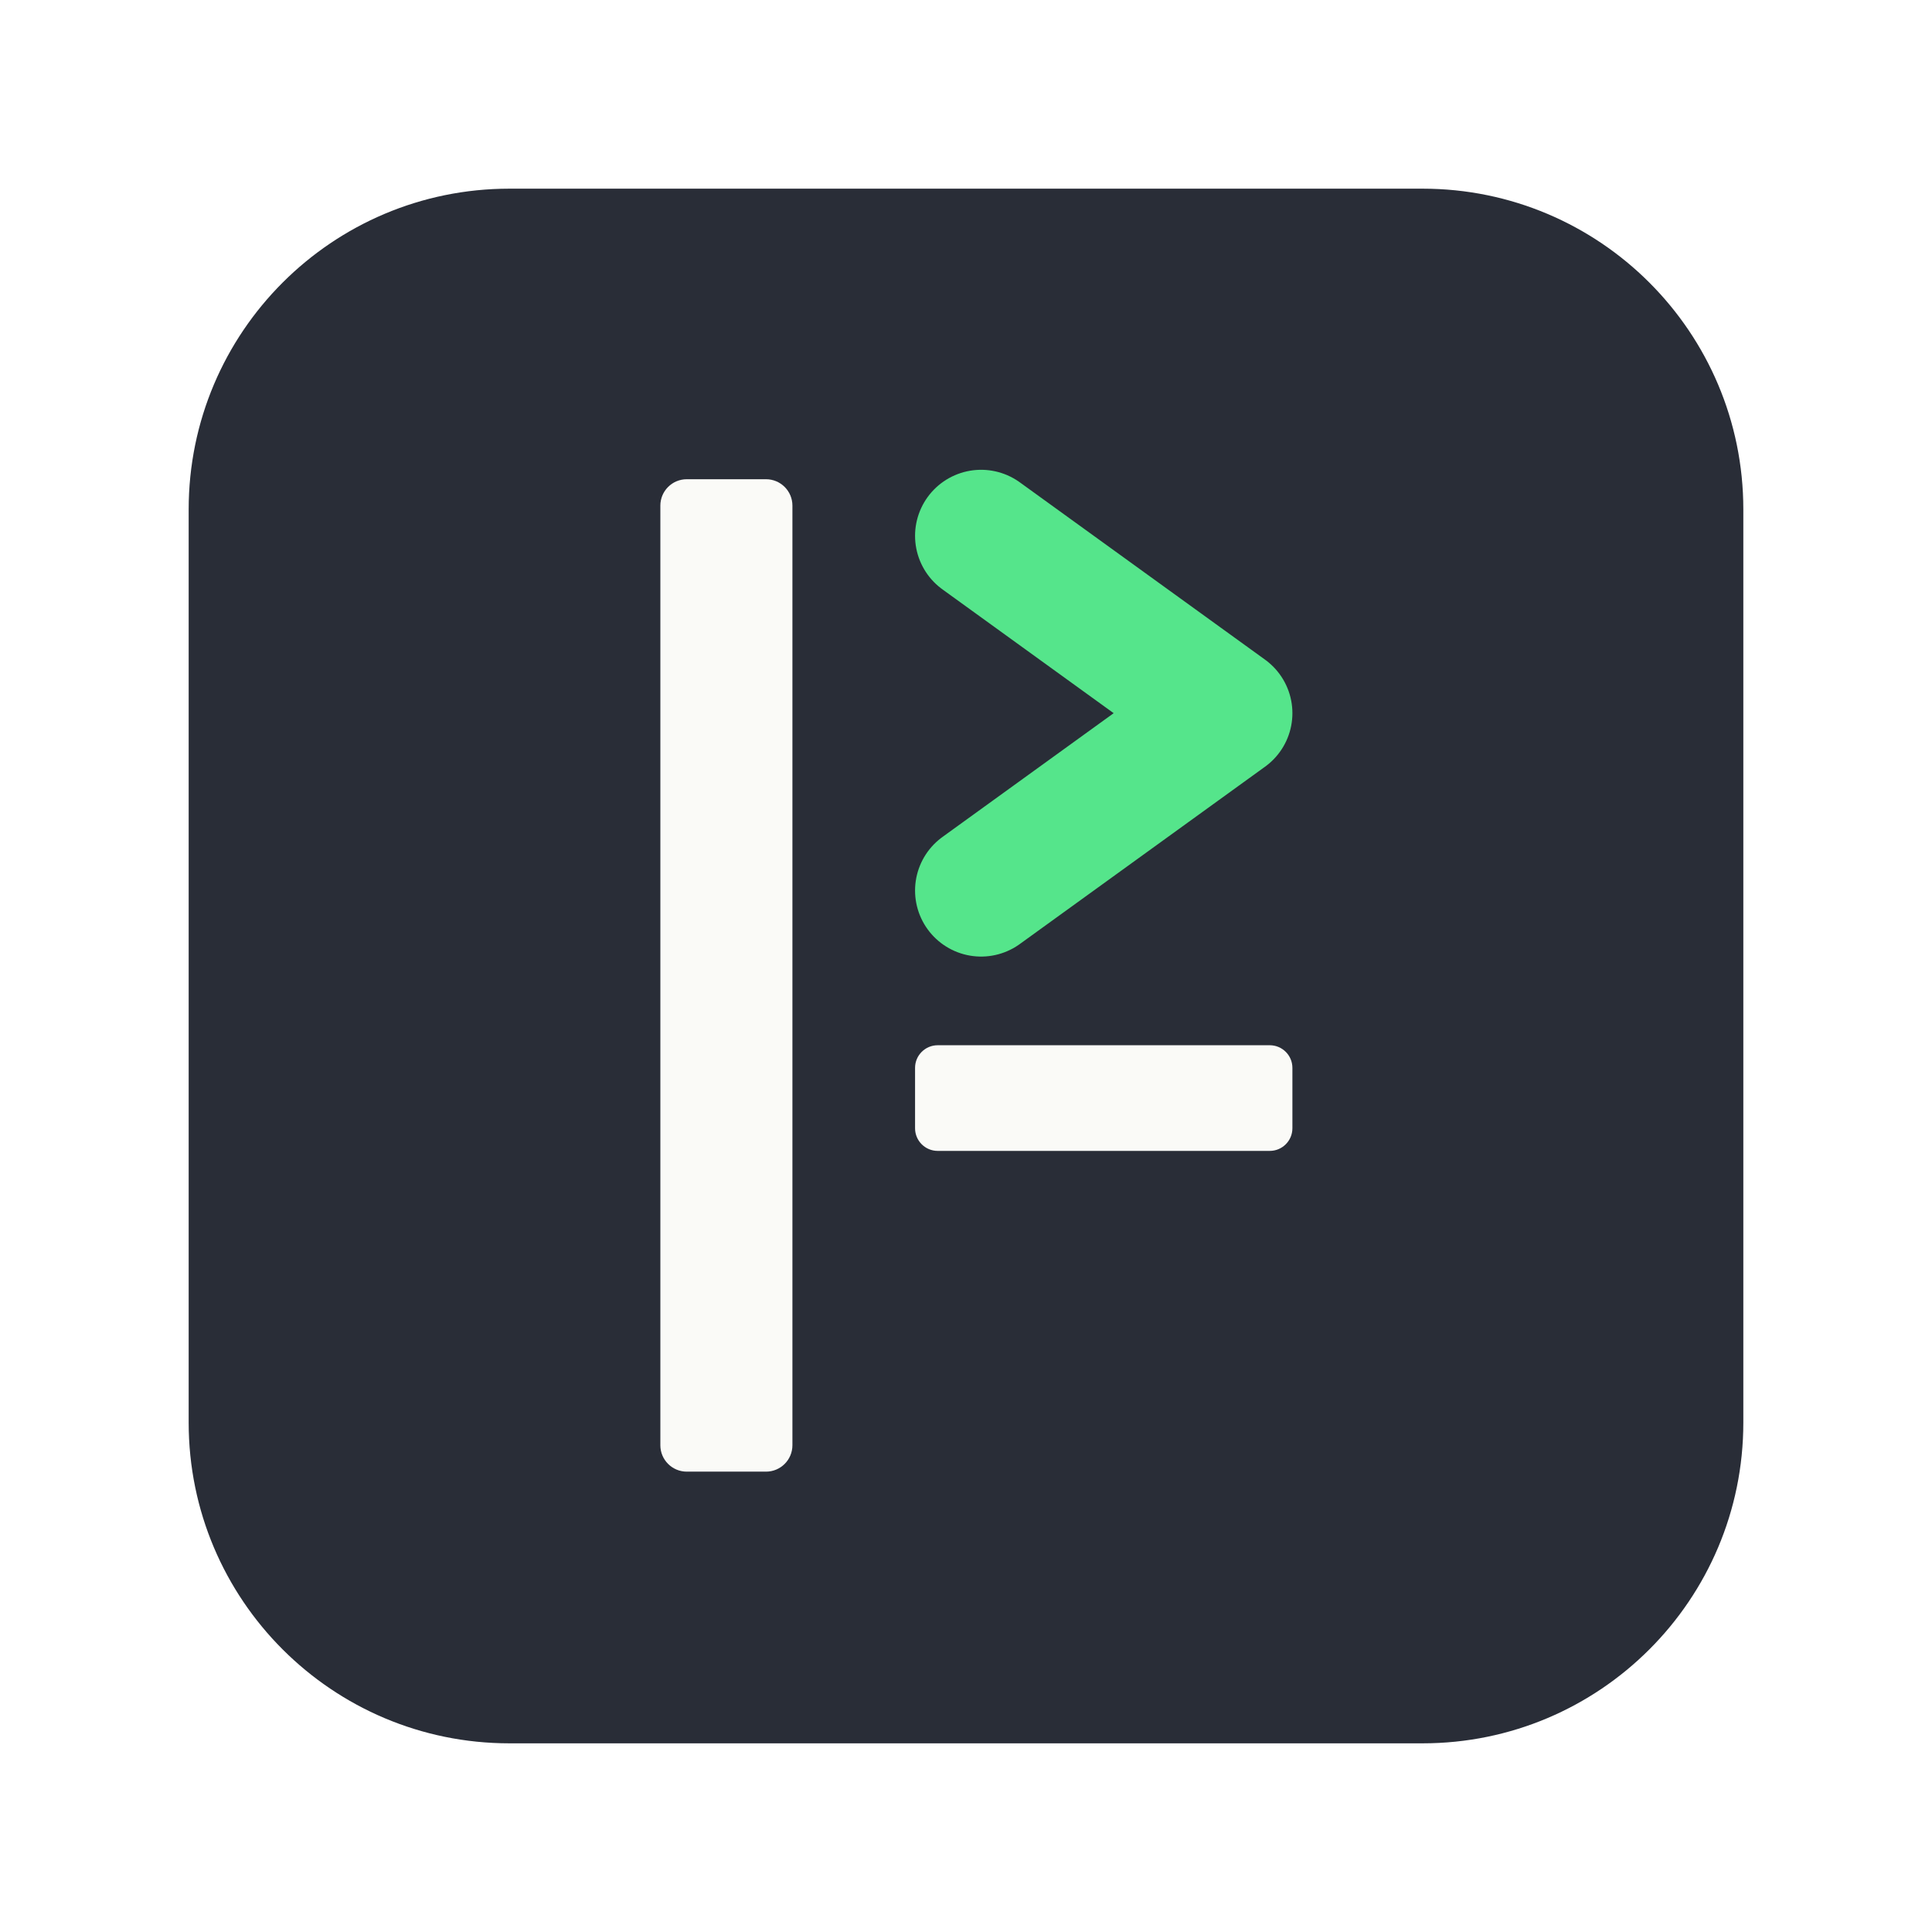
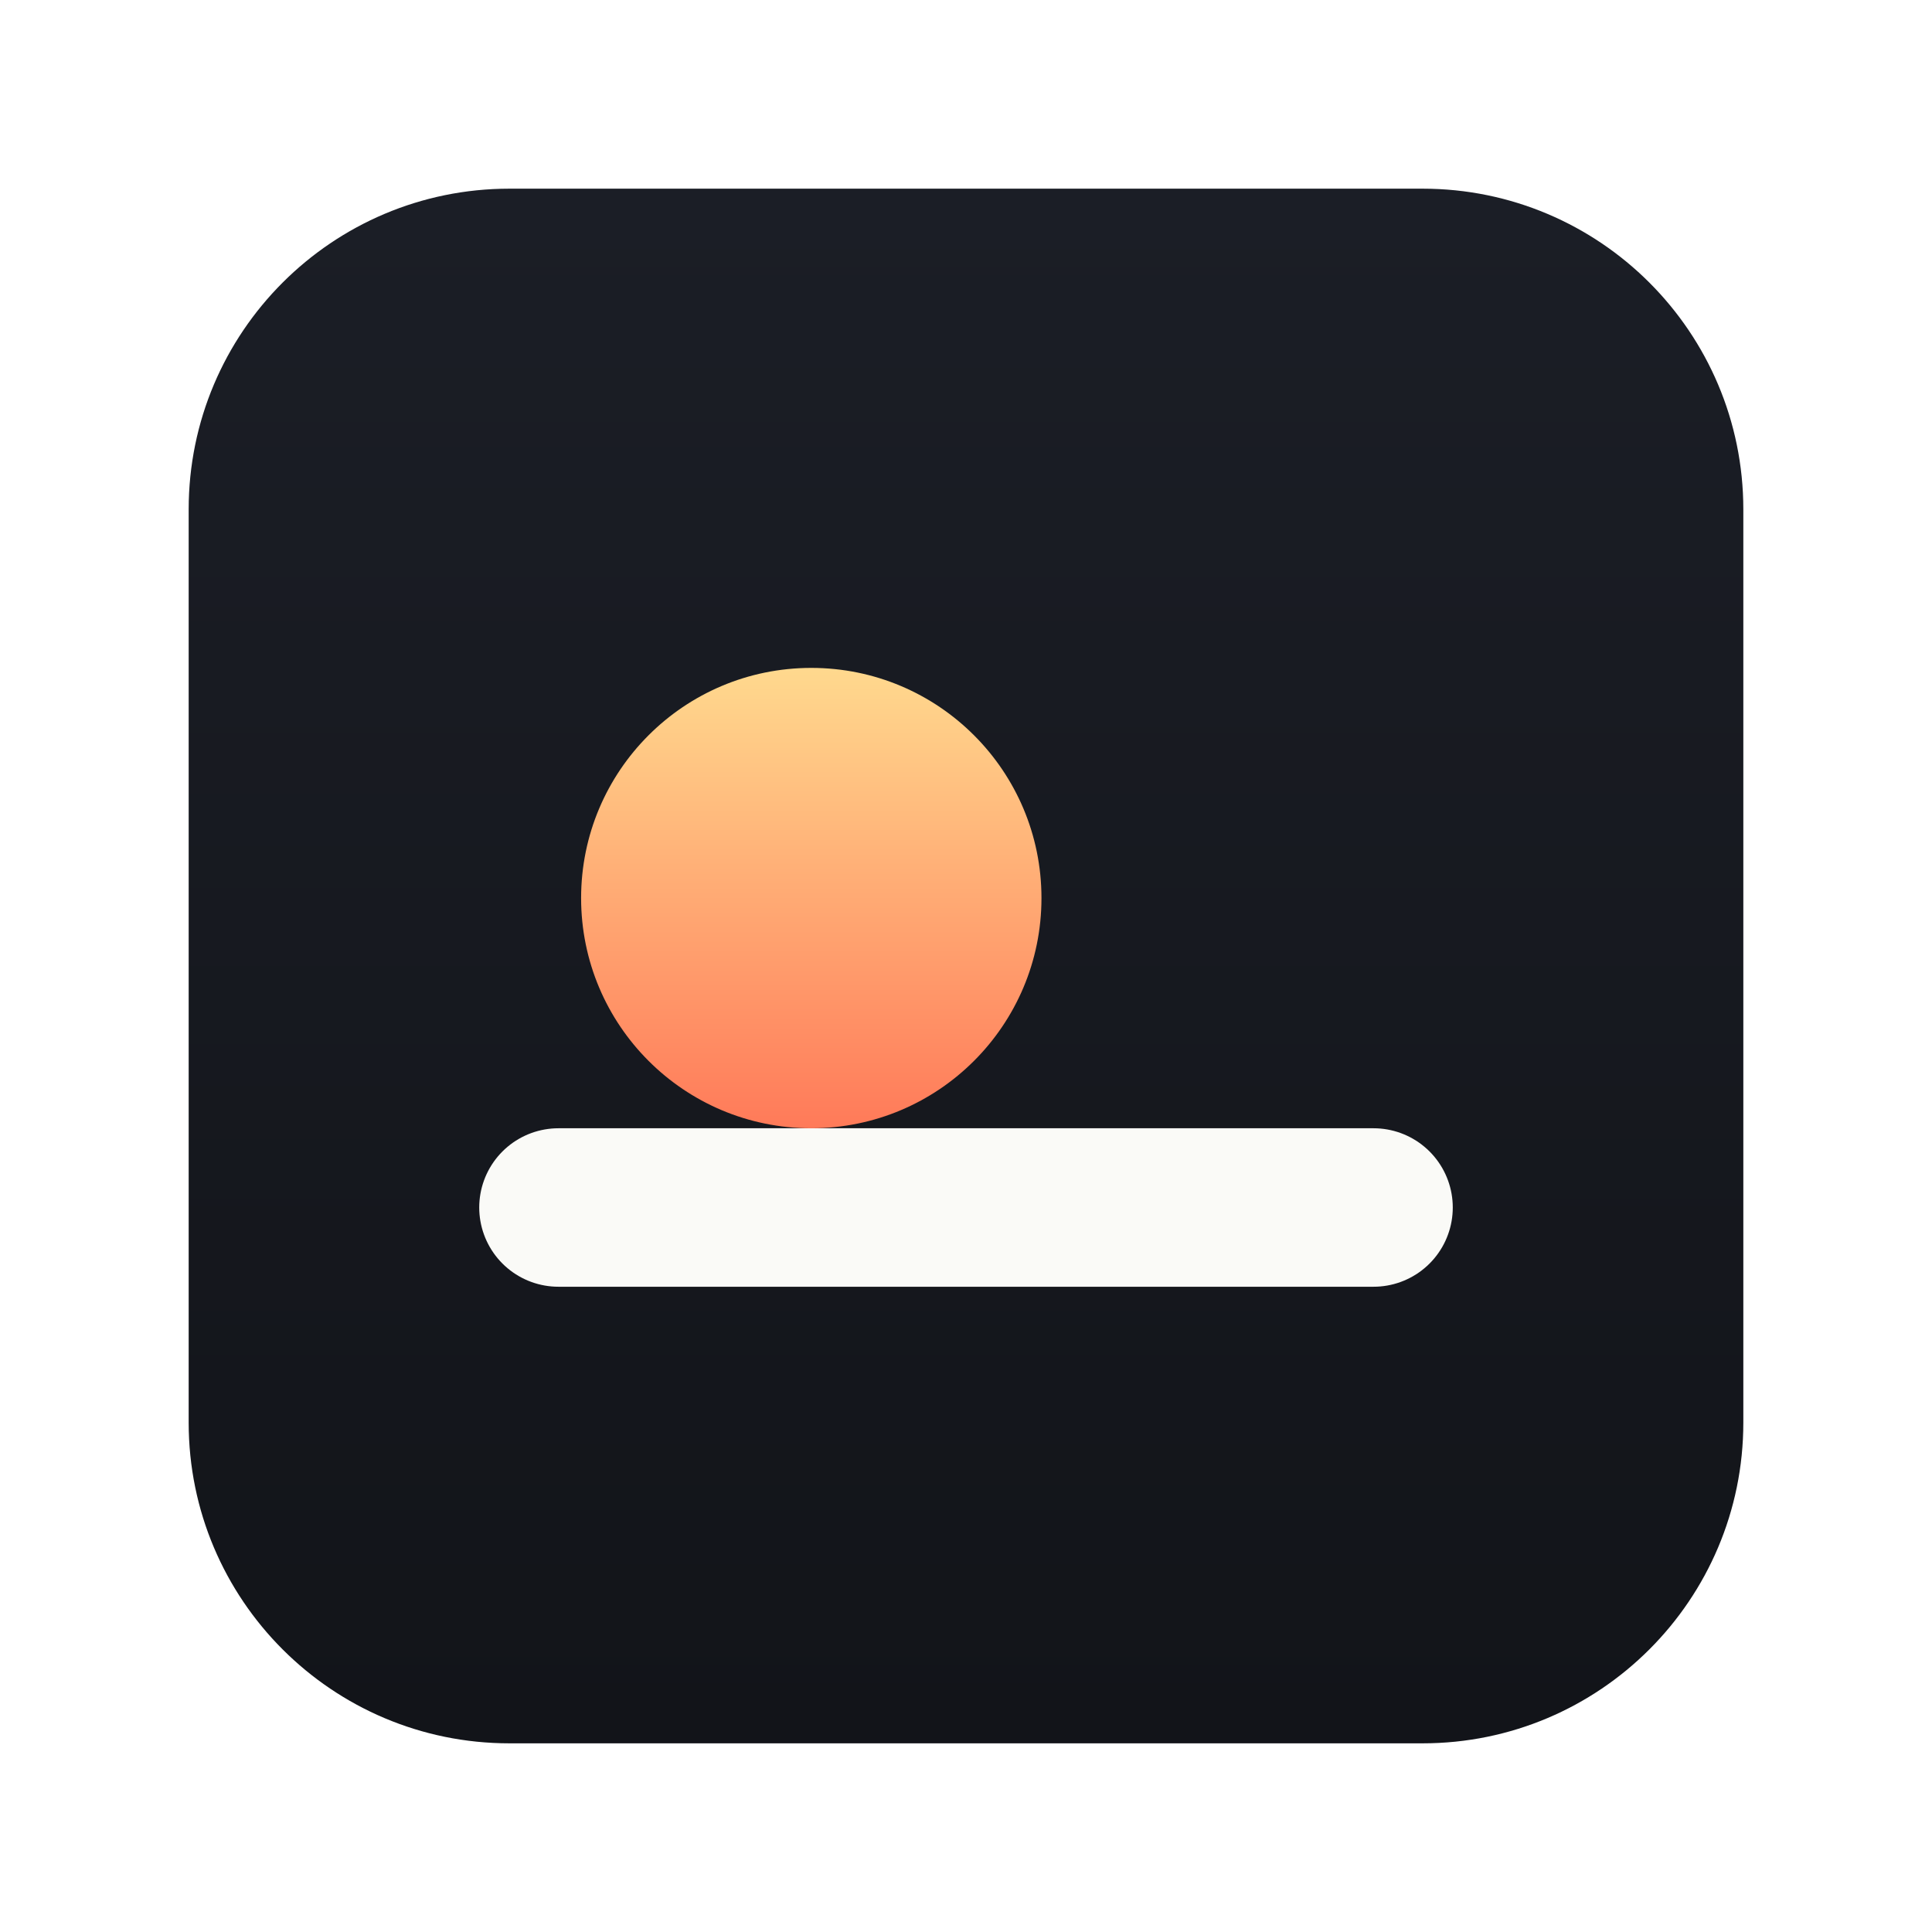
<svg xmlns="http://www.w3.org/2000/svg" viewBox="0 0 1024 1024" role="img" aria-label="Perch">
-   <rect x="100" y="100" width="824" height="824" rx="170" fill="#292D37" />
-   <rect x="350" y="254" width="70" height="526" rx="14" fill="#FAFAF7" />
-   <polyline points="520,284 650,378 520,472" fill="none" stroke="#55E58B" stroke-width="70" stroke-linecap="round" stroke-linejoin="round" />
-   <rect x="485" y="554" width="200" height="56" rx="12" fill="#FAFAF7" />
+   <defs>
+     <linearGradient id="tile" gradientUnits="userSpaceOnUse" x1="512" y1="100" x2="512" y2="924">
+       <stop offset="0" stop-color="#1B1E26" />
+       <stop offset="1" stop-color="#121419" />
+     </linearGradient>
+     <linearGradient id="orb" gradientUnits="userSpaceOnUse" x1="430" y1="354" x2="430" y2="598">
+       <stop offset="0" stop-color="#FFD98E" />
+       <stop offset="1" stop-color="#FF7A59" />
+     </linearGradient>
+   </defs>
+   <rect x="100" y="100" width="824" height="824" rx="170" fill="url(#tile)" />
+   <line x1="296" y1="640" x2="728" y2="640" stroke-width="84" stroke-linecap="round" stroke="#FAFAF7" />
+   <circle cx="430" cy="476" r="122" fill="url(#orb)" />
</svg>
